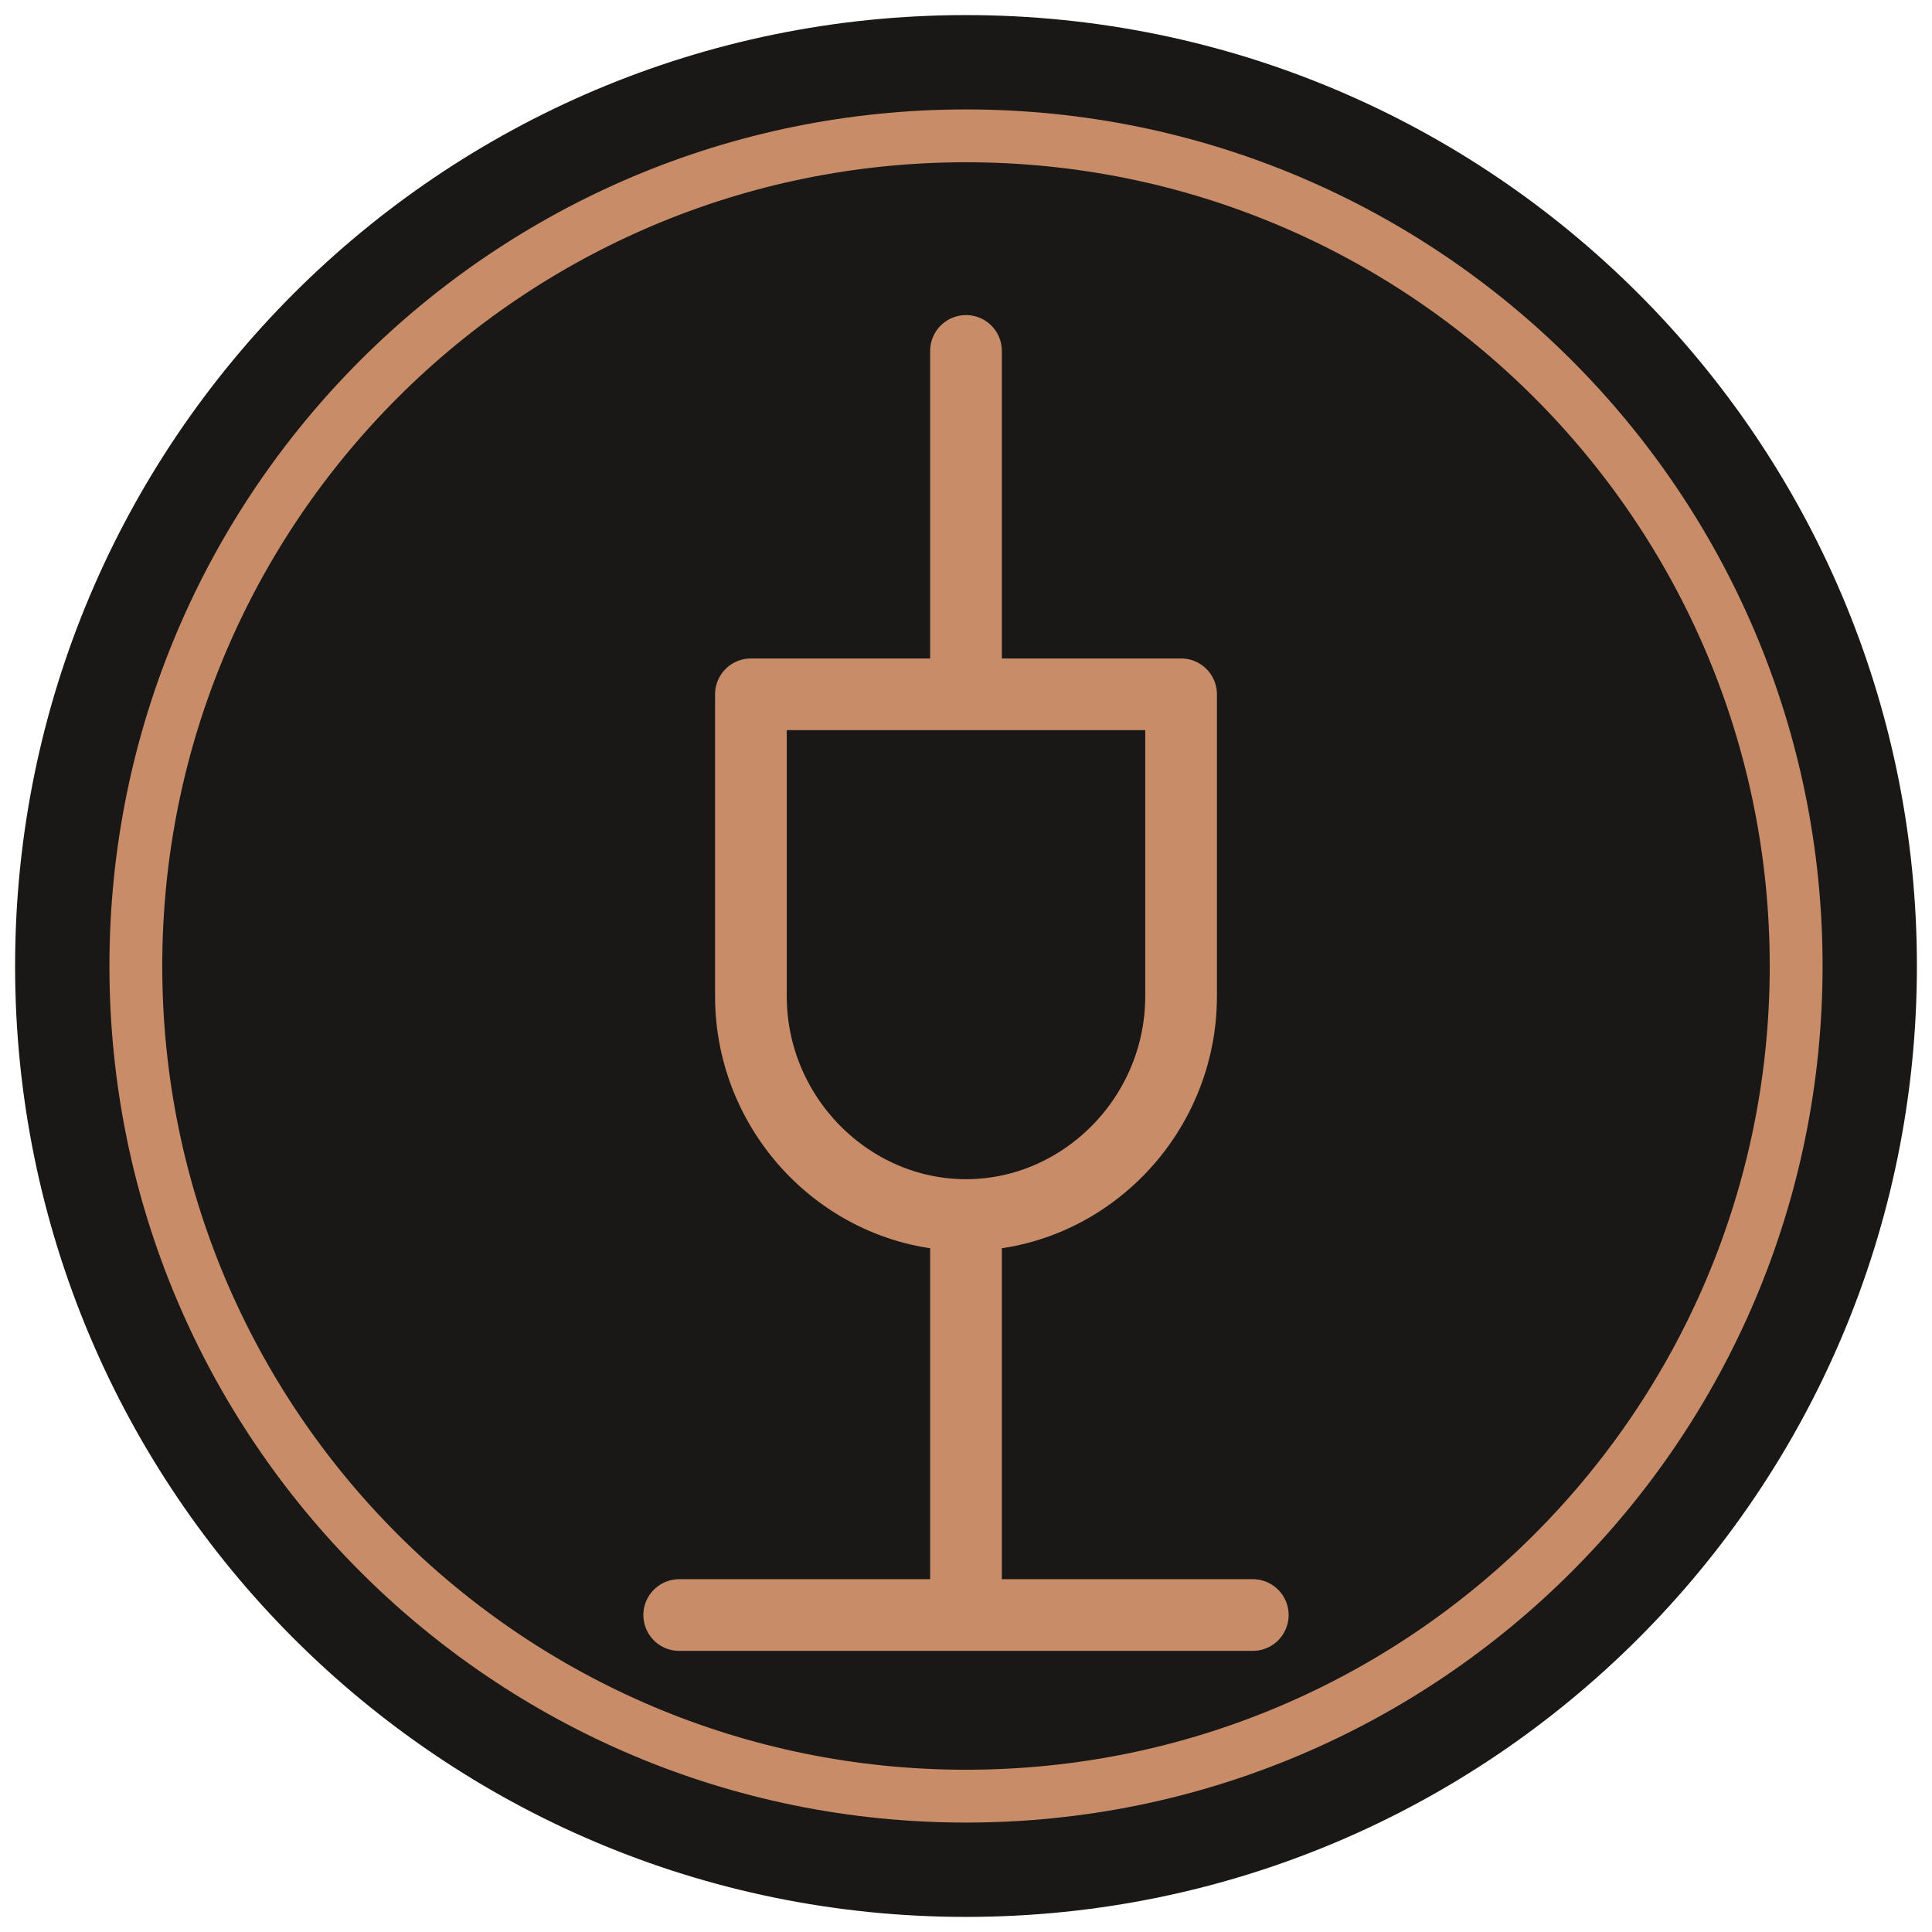
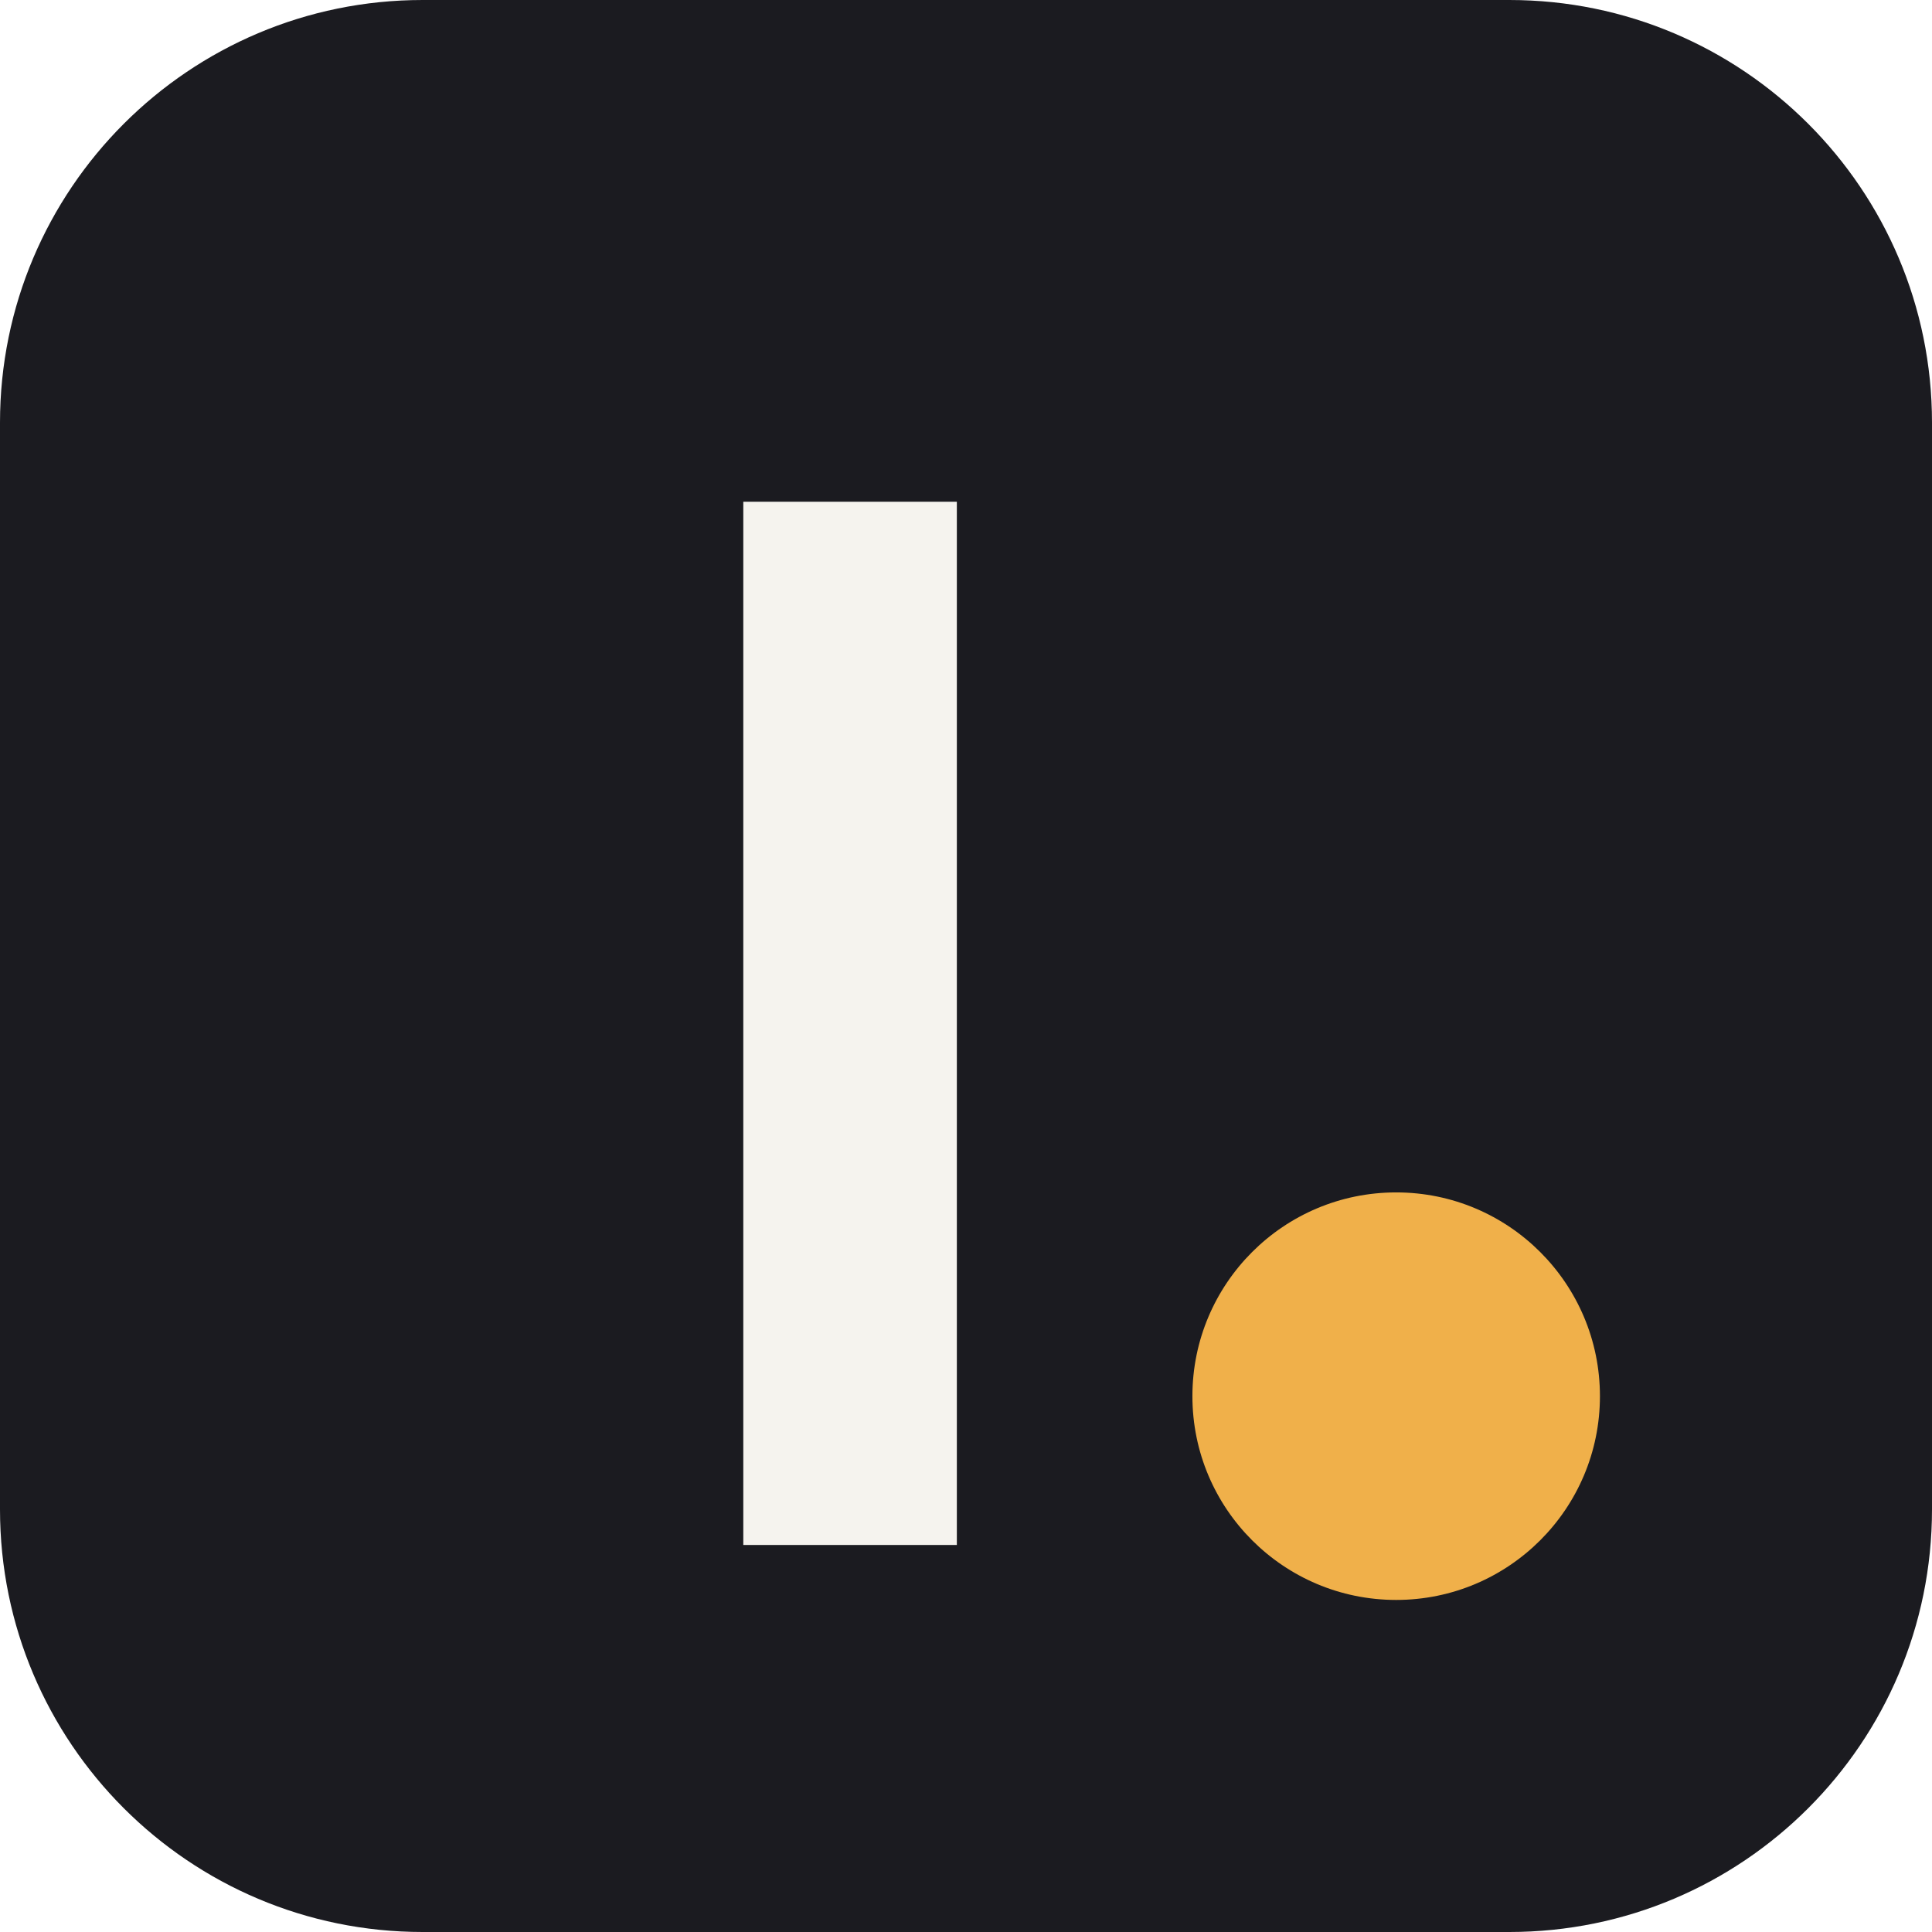
<svg xmlns="http://www.w3.org/2000/svg" viewBox="0 0 512 512" width="512" height="512">
-   <circle cx="256" cy="256" r="252" fill="#191817" />
-   <circle cx="256" cy="256" r="220" fill="none" stroke="#C88D68" stroke-width="14" />
-   <path d="M256 93v91m-57 0h114v80c0 32-26 58-57 58s-57-26-57-58v-80Zm57 138v106m-76 0h152" fill="none" stroke="#C88D68" stroke-width="19" stroke-linecap="round" stroke-linejoin="round" />
+   <rect width="512" height="512" rx="112" fill="#1b1b20" />
+   <text x="44%" y="50%" dy="0.04em" text-anchor="middle" dominant-baseline="central" font-family="Space Grotesk, Inter, ui-sans-serif, system-ui, sans-serif" font-size="380" font-weight="700" fill="#f5f3ee">I</text>
+   <circle cx="370" cy="370" r="54" fill="#f0b04a" />
</svg>
